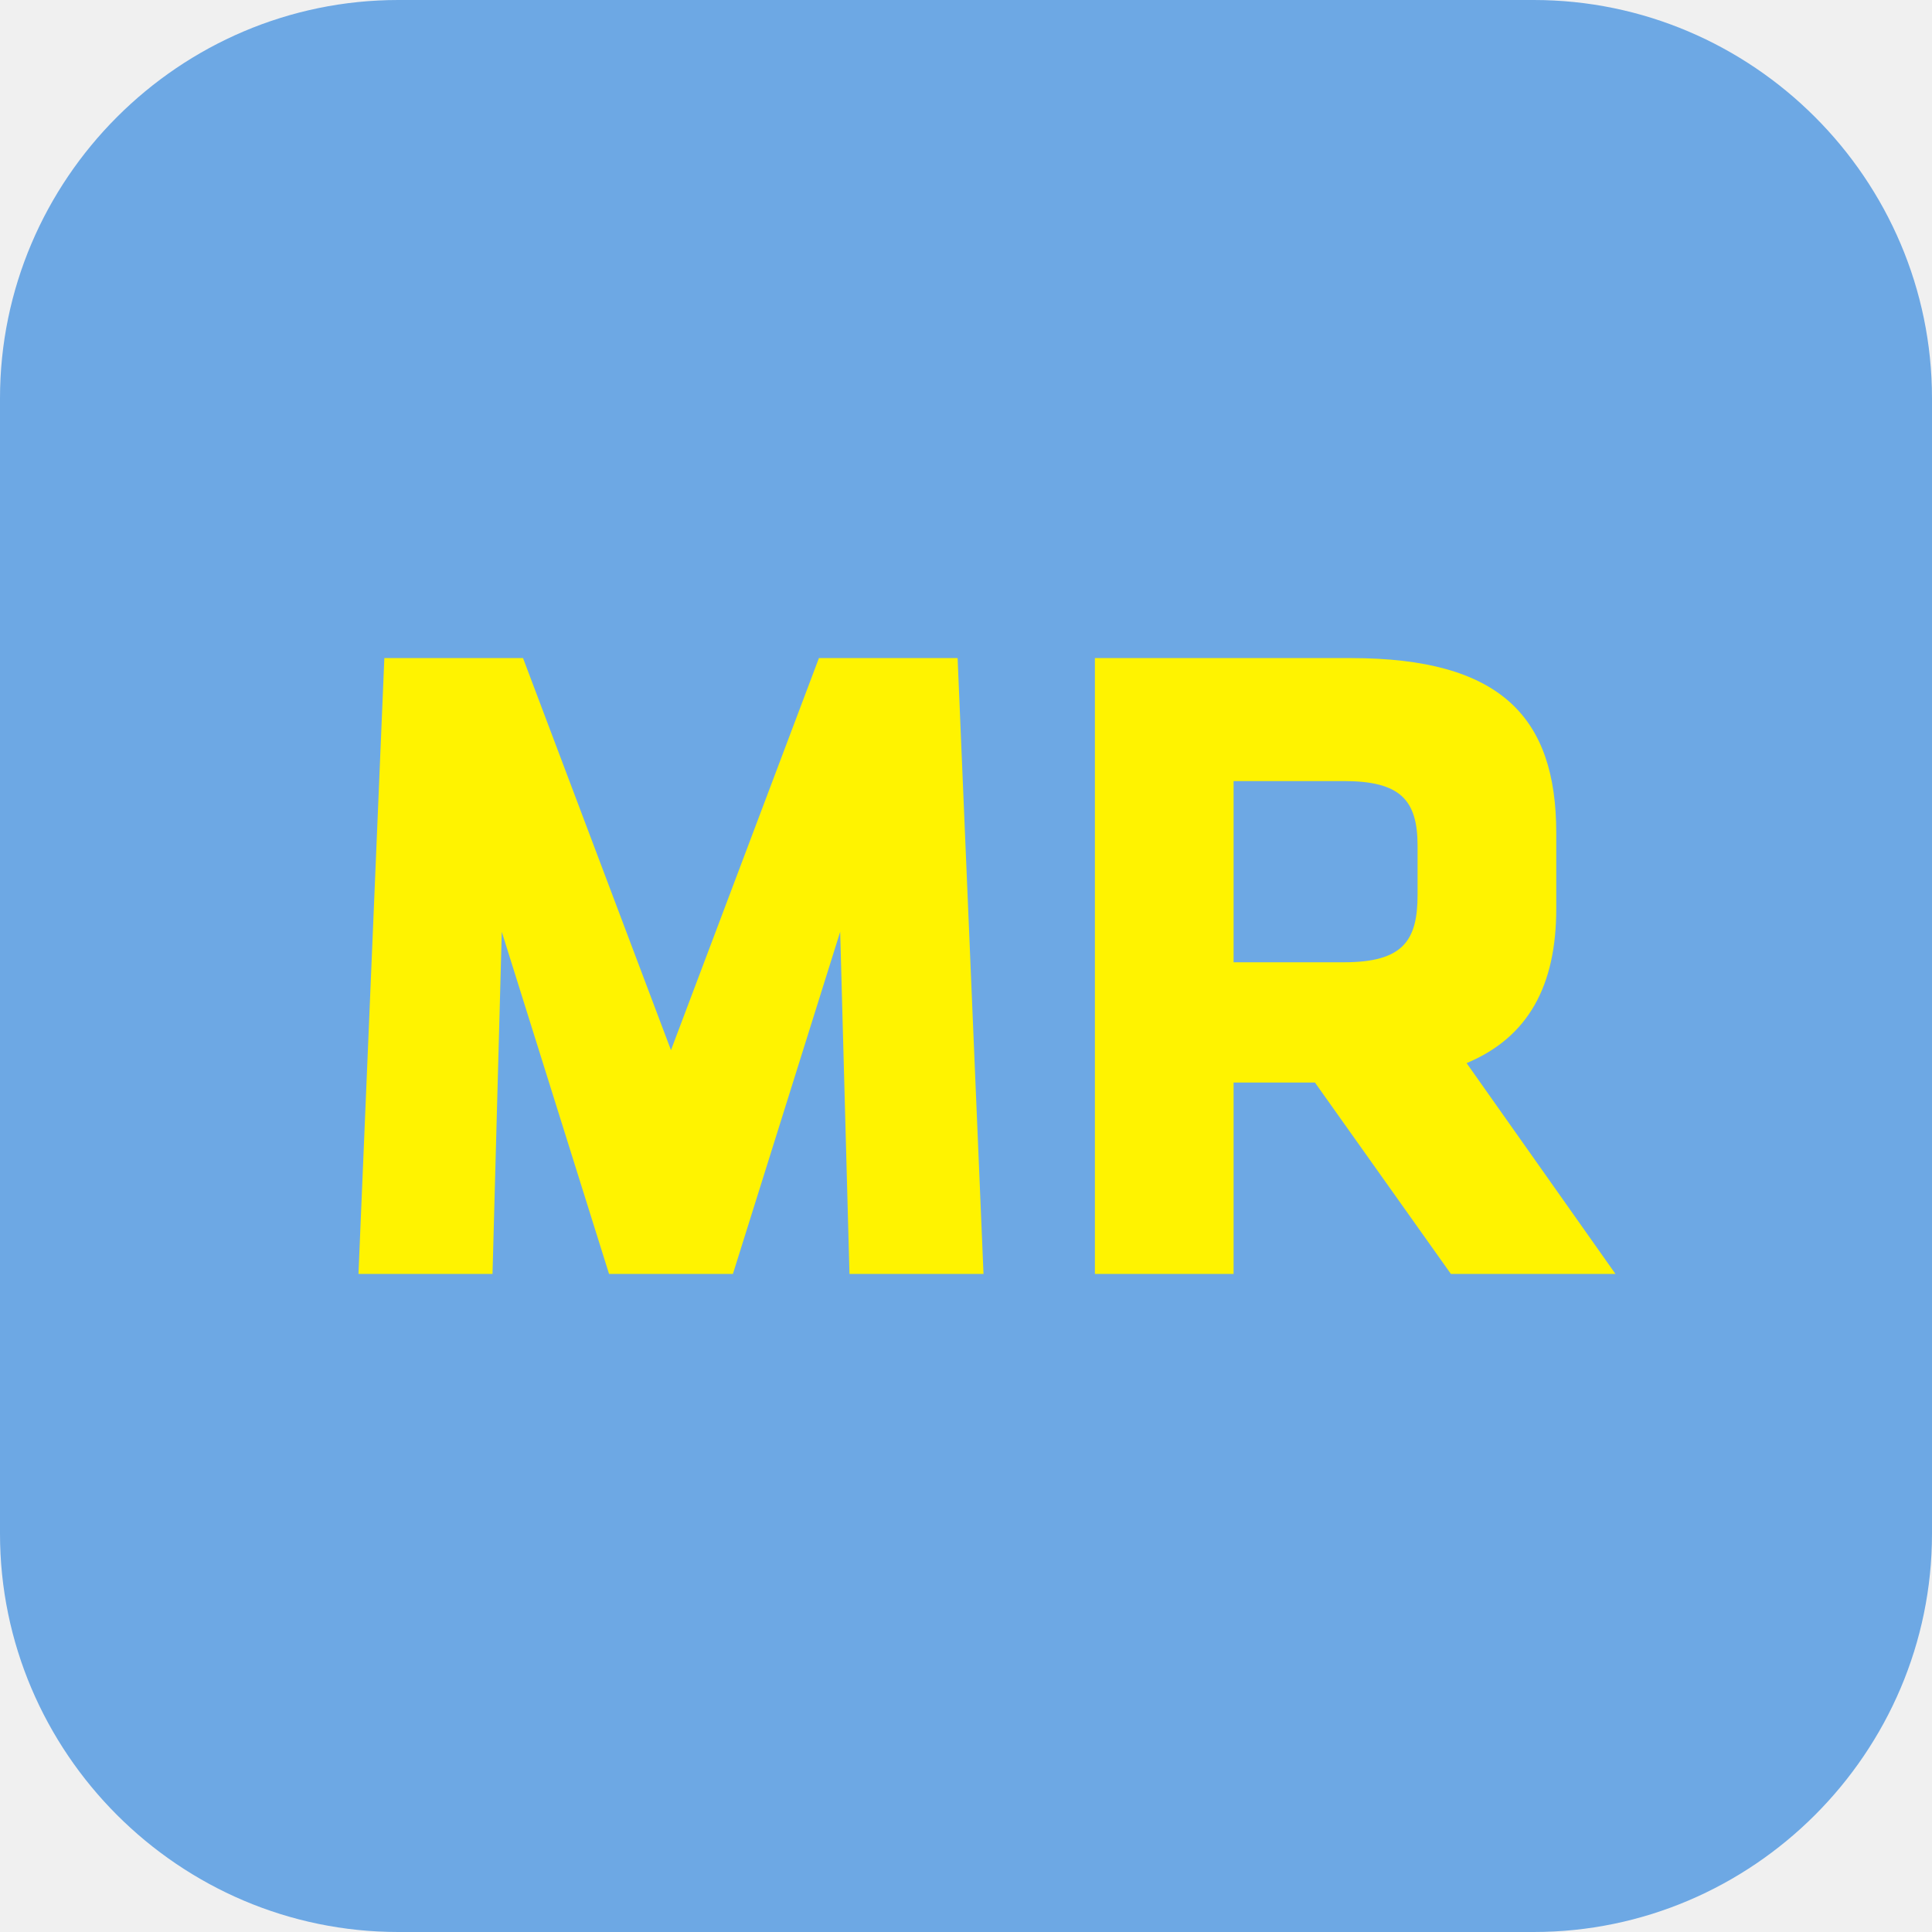
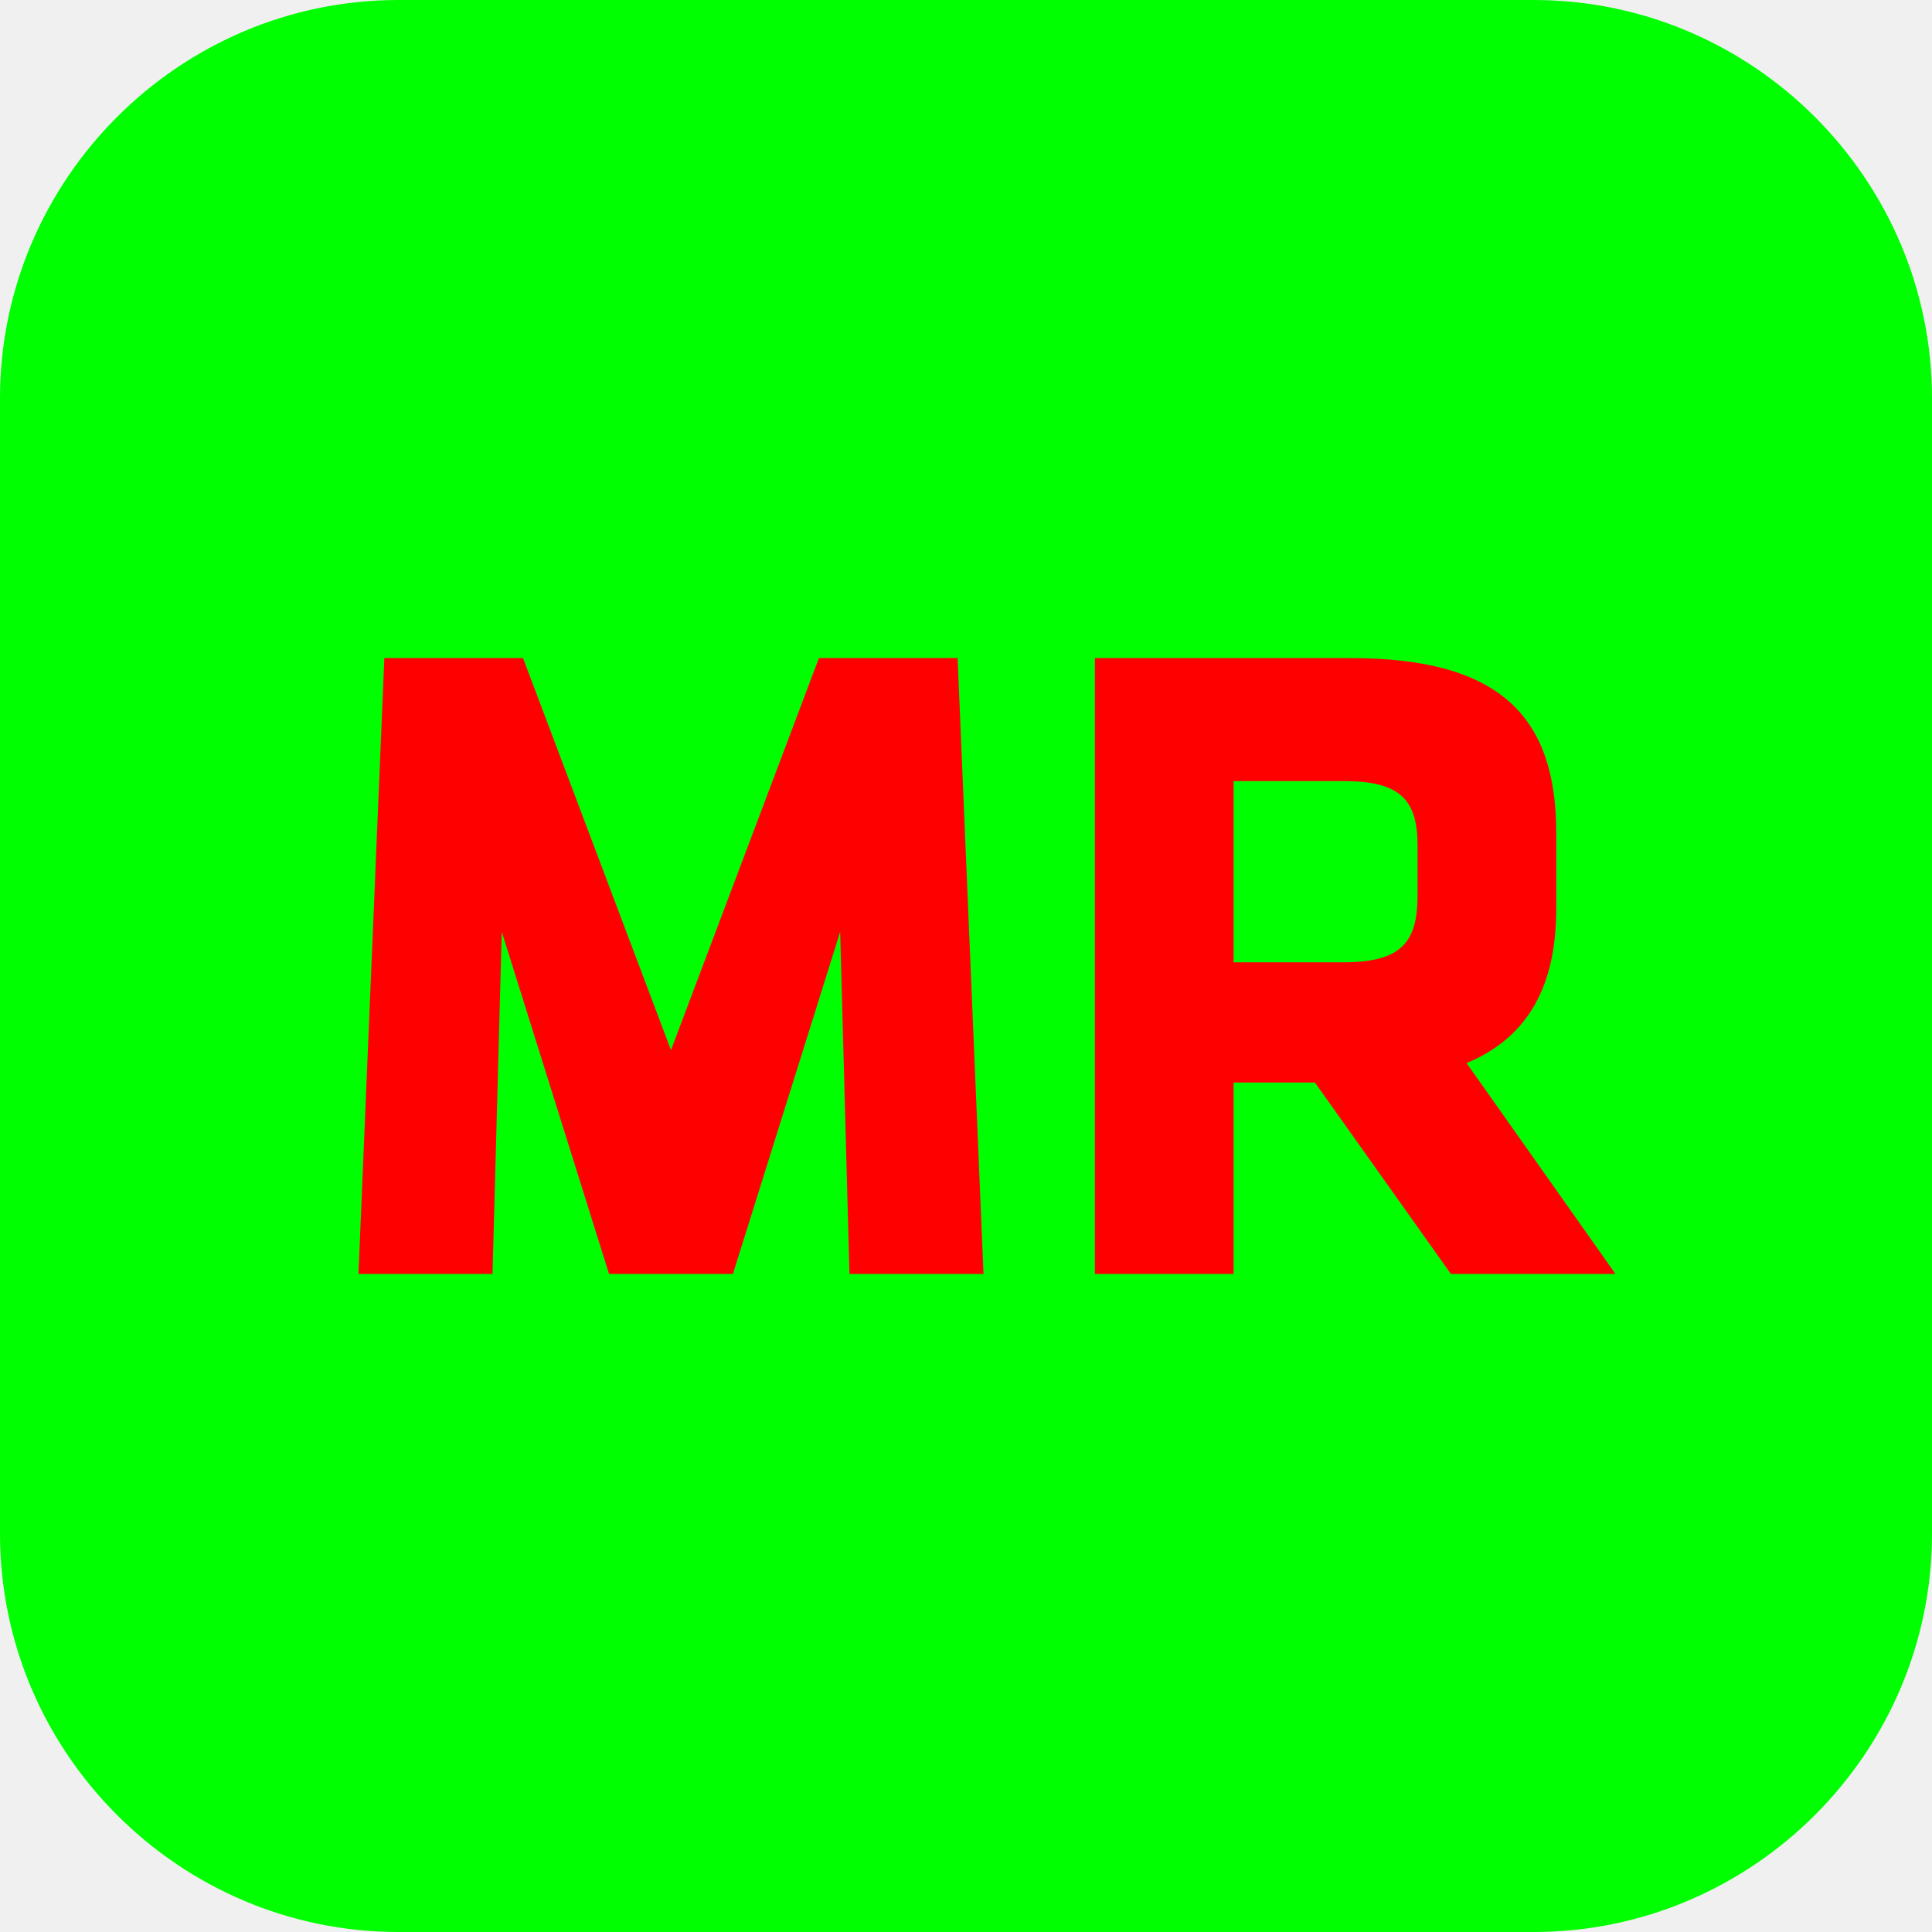
<svg xmlns="http://www.w3.org/2000/svg" xmlns:xlink="http://www.w3.org/1999/xlink" width="64px" height="64px" viewBox="0 0 64 64" version="1.1">
  <defs>
    <polygon id="path-1" points="0 32 0 0 64 0 64 32 64 64 0 64" />
    <path d="M46.959,28.019 C46.959,26.486 46.377,25.874 44.509,25.874 L40.864,25.874 L40.864,31.877 L44.509,31.877 C46.469,31.877 46.959,31.173 46.959,29.641 L46.959,28.019 Z M43.559,35.86 L40.864,35.86 L40.864,42.2 L36.27,42.2 L36.27,21.8 L44.753,21.8 C49.715,21.8 51.553,23.76 51.553,27.59 L51.553,30.102 C51.553,32.644 50.634,34.359 48.583,35.217 L53.514,42.2 L48.062,42.2 L43.559,35.86 Z M16.622,30.867 L16.315,42.2 L11.875,42.2 L12.732,21.8 L17.326,21.8 L22.227,34.787 L27.128,21.8 L31.722,21.8 L32.58,42.2 L28.14,42.2 L27.832,30.867 L24.279,42.2 L20.175,42.2 L16.622,30.867 Z" id="path-3" />
  </defs>
  <g id="Page-1" stroke="none" stroke-width="1" fill="none" fill-rule="evenodd">
    <g id="wd-mapreduce">
      <g>
        <g id="Group-3">
          <mask id="mask-2" fill="white">
            <use xlink:href="#path-1" />
          </mask>
          <g id="Clip-2" />
-           <path d="M64,50.805 L64,13.196 C64,5.938 58.063,-0 50.805,-0 L13.195,-0 C5.937,-0 0,5.938 0,13.196 L0,50.805 C0,58.062 5.937,64 13.195,64 L50.805,64 C58.063,64 64,58.062 64,50.805" id="Fill-1" fill="#6DA8E4" mask="url(#mask-2)" />
+           <path d="M64,50.805 L64,13.196 C64,5.938 58.063,-0 50.805,-0 L13.195,-0 C5.937,-0 0,5.938 0,13.196 L0,50.805 C0,58.062 5.937,64 13.195,64 L50.805,64 C58.063,64 64,58.062 64,50.805" id="Fill-1" fill="#00ff00" mask="url(#mask-2)" />
        </g>
        <mask id="mask-4" fill="white">
          <use xlink:href="#path-3" />
        </mask>
-         <g id="99.Color/State/Blue" mask="url(#mask-4)" fill="#FFF300">
+         <g id="99.Color/State/Blue" mask="url(#mask-4)" fill="#ff0000">
          <rect id="Rectangle-19-Copy-31" x="0" y="0" width="64" height="64" />
        </g>
      </g>
    </g>
  </g>
</svg>
